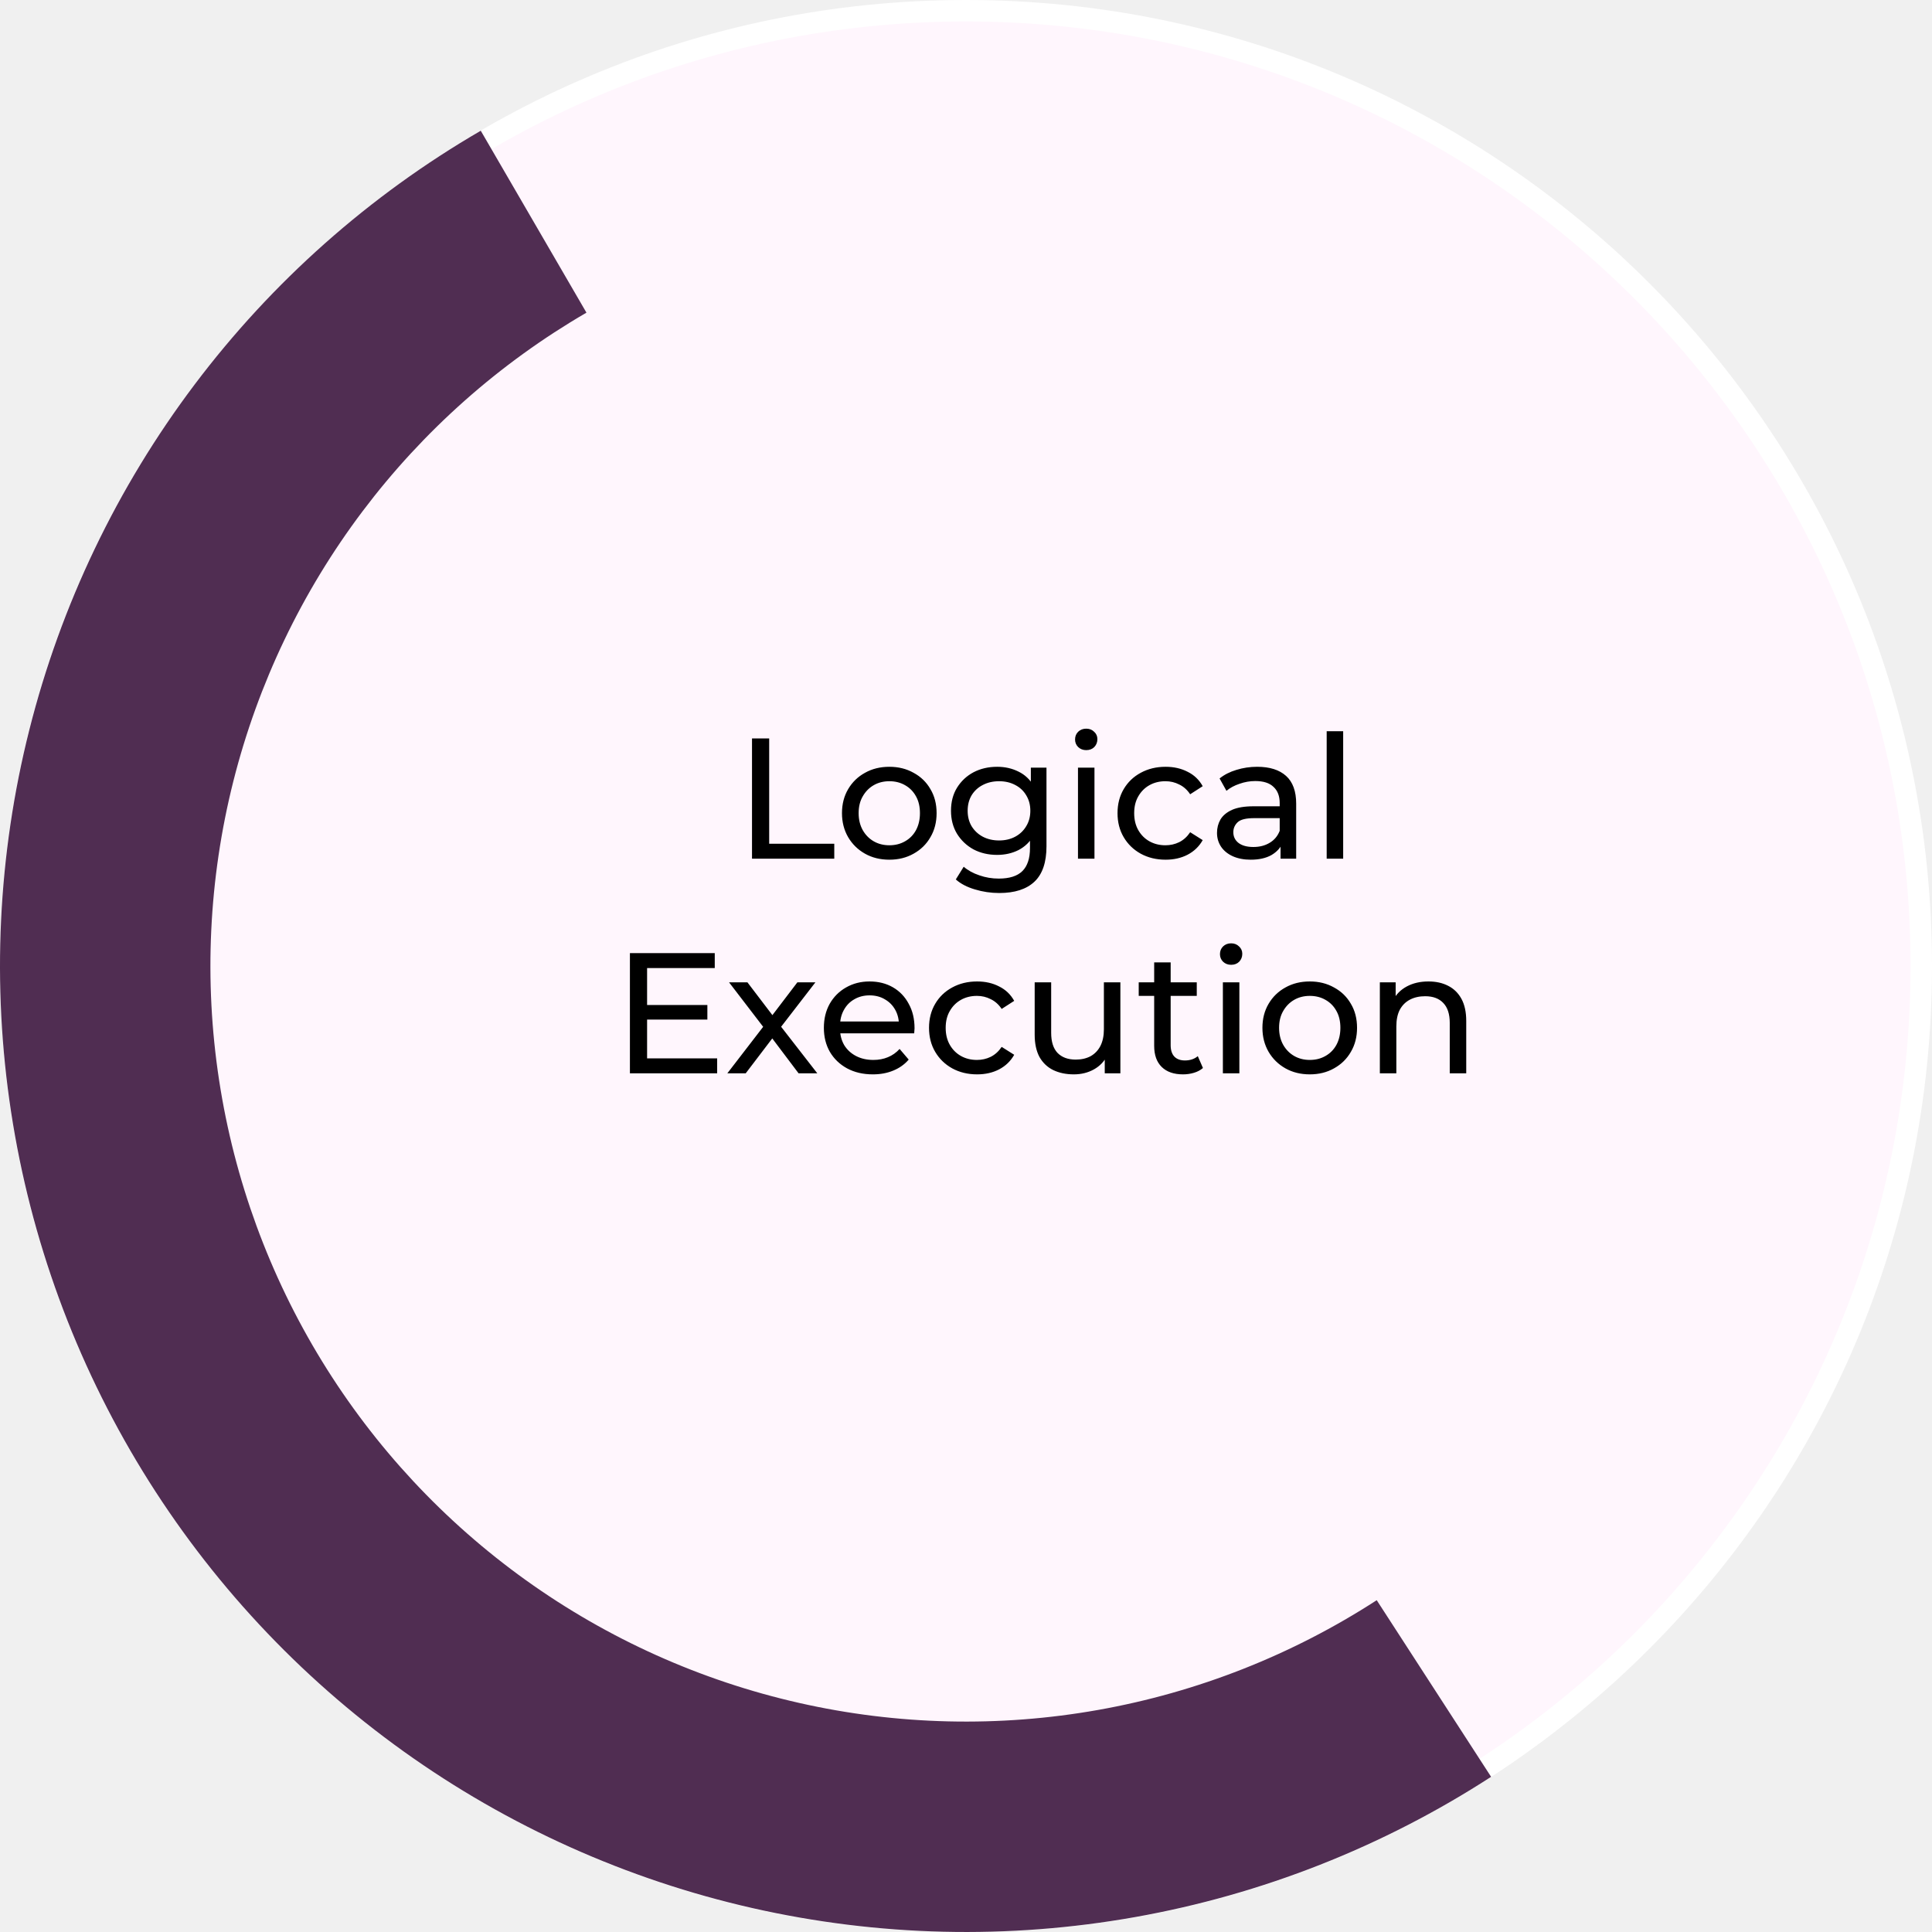
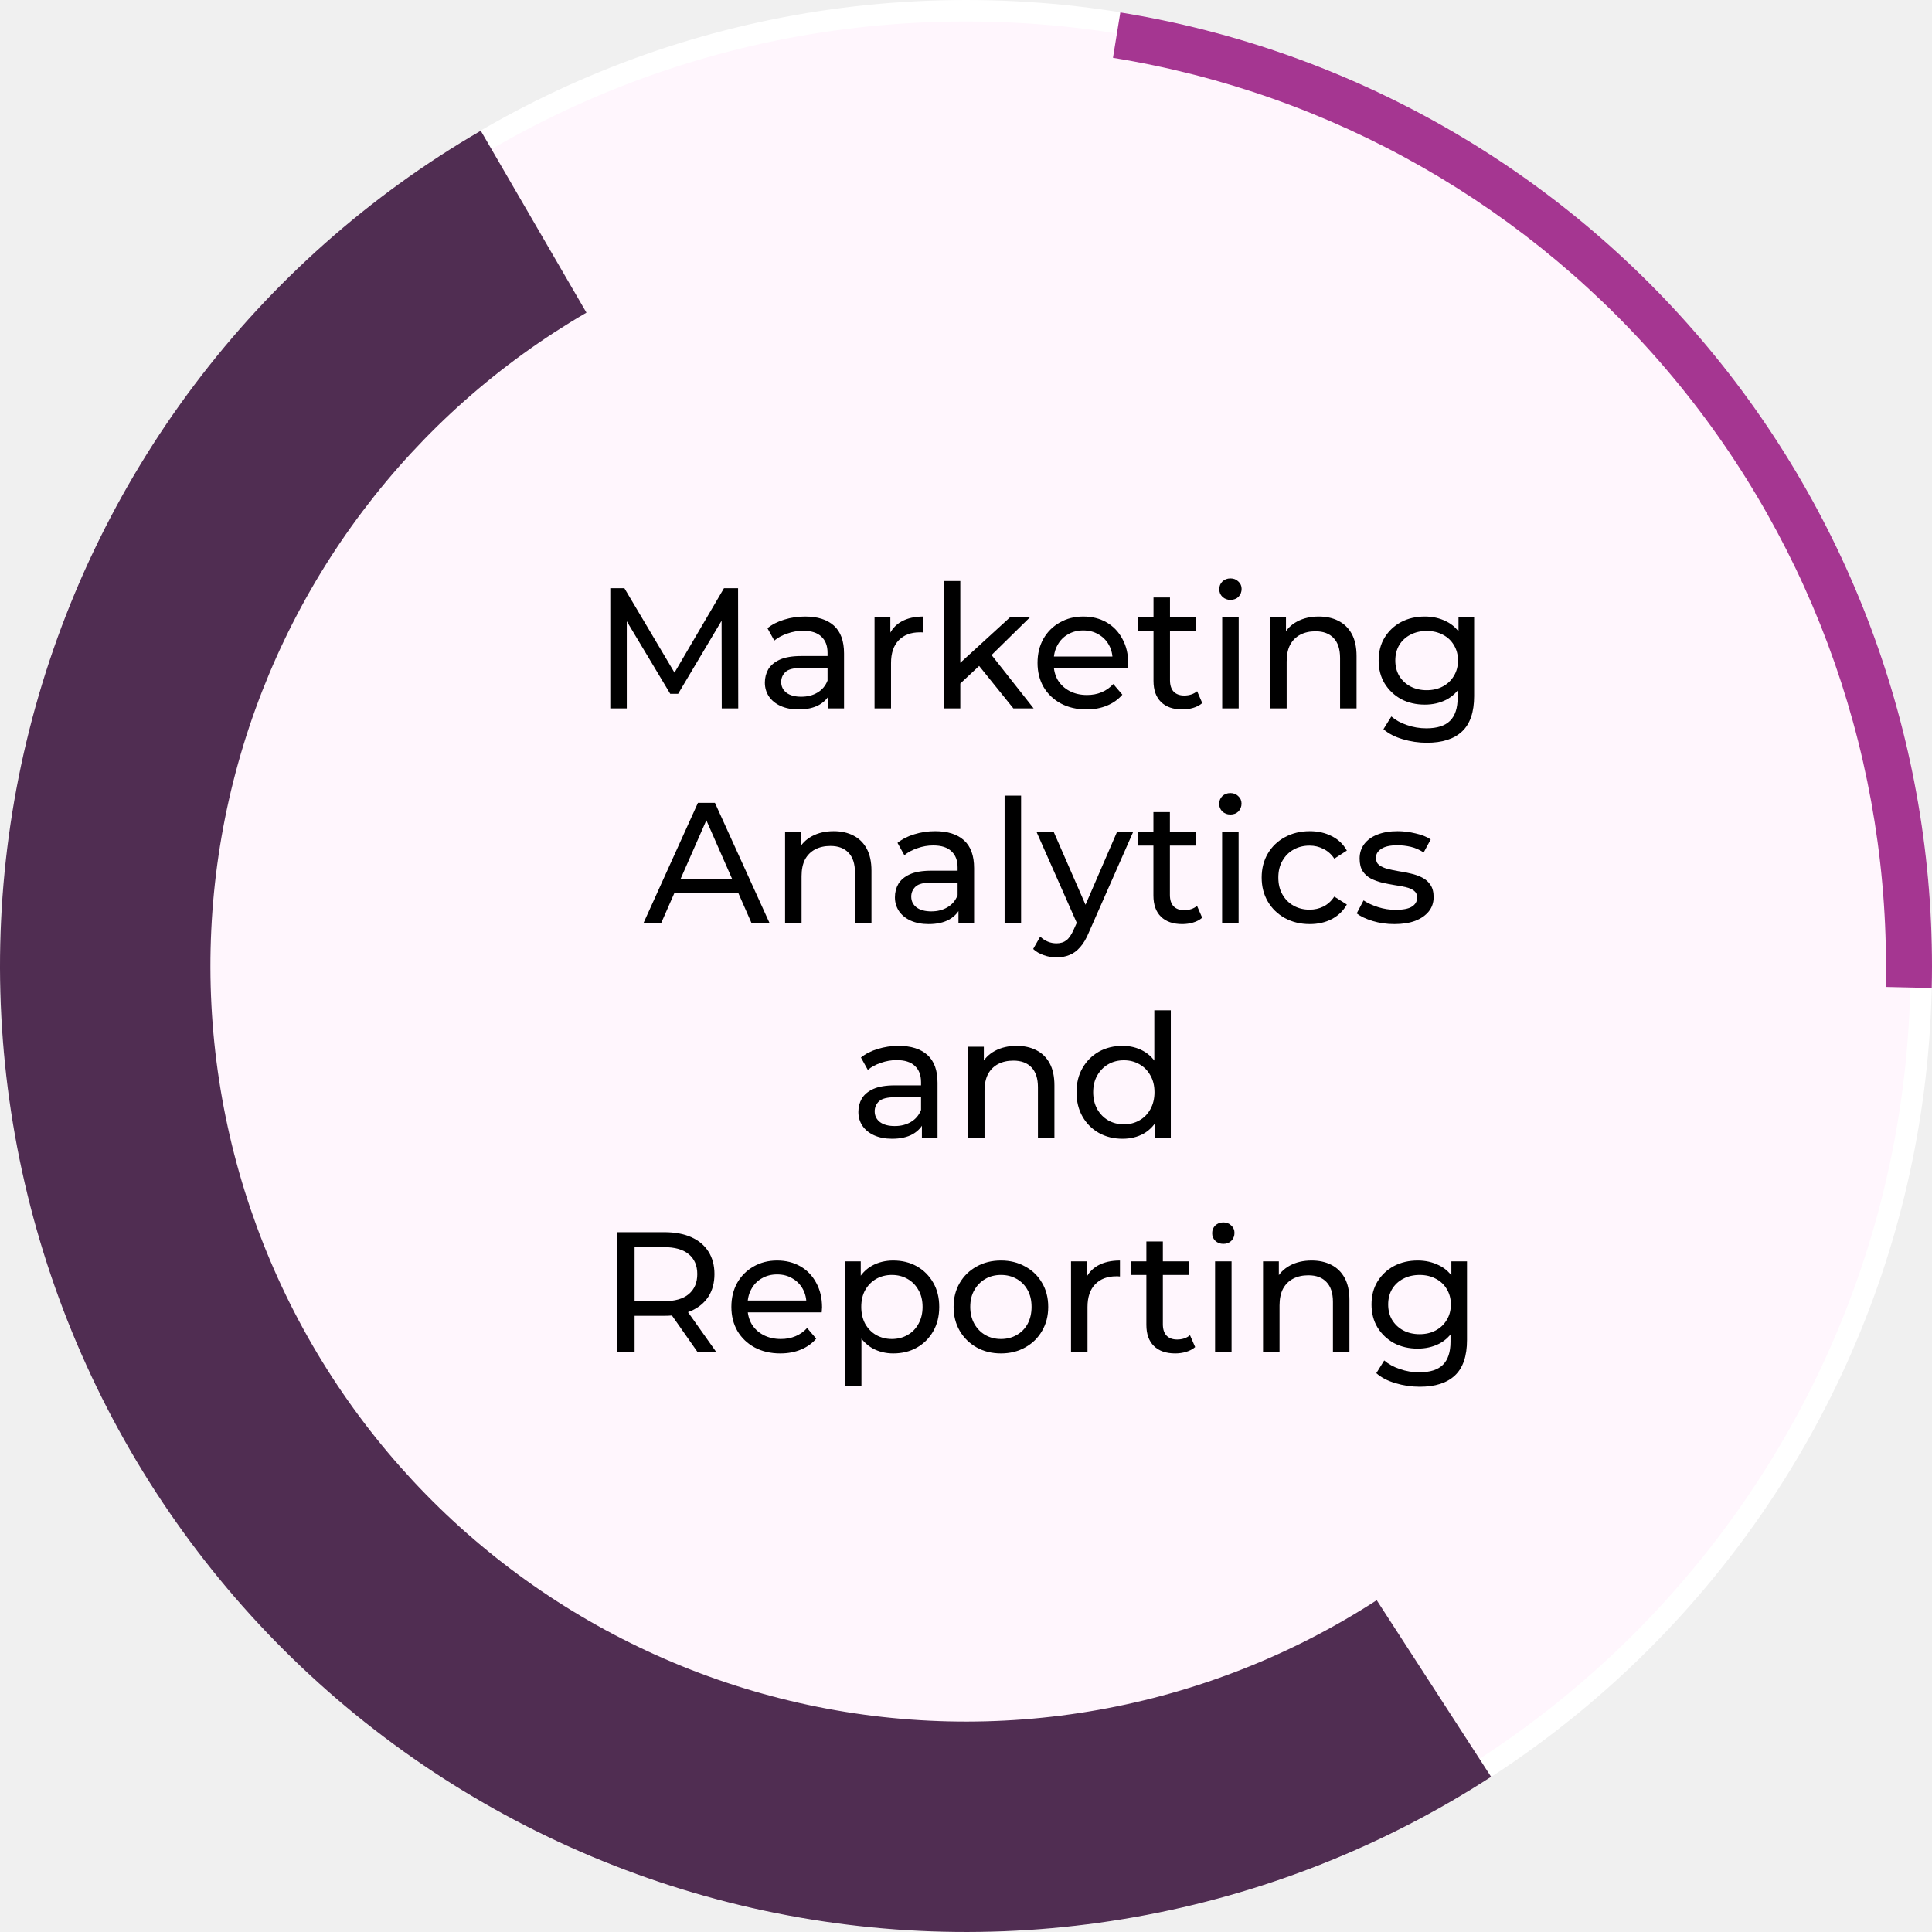
<svg xmlns="http://www.w3.org/2000/svg" width="180" height="180" viewBox="0 0 180 180" fill="none">
  <circle cx="90" cy="90" r="89" fill="#FFF6FD" stroke="white" stroke-width="2" />
  <path d="M138.923 165.542C128.849 172.066 117.571 176.509 105.754 178.61C93.937 180.711 81.819 180.427 70.114 177.775C58.408 175.123 47.351 170.157 37.593 163.168C27.836 156.179 19.575 147.309 13.296 137.08C7.018 126.851 2.849 115.469 1.034 103.605C-0.78 91.74 -0.203 79.633 2.732 67.995C5.666 56.357 10.899 45.423 18.122 35.838C25.345 26.252 34.412 18.208 44.791 12.179L54.638 29.13C46.52 33.846 39.428 40.138 33.779 47.635C28.129 55.133 24.036 63.685 21.74 72.788C19.445 81.891 18.994 91.361 20.413 100.641C21.832 109.921 25.093 118.824 30.004 126.825C34.915 134.826 41.376 141.764 49.009 147.231C56.641 152.697 65.289 156.582 74.445 158.656C83.601 160.731 93.08 160.953 102.323 159.309C111.566 157.666 120.387 154.19 128.266 149.087L138.923 165.542Z" fill="#502D52" />
-   <path d="M70.063 80V68.8H71.663V78.608H77.727V80H70.063ZM82.861 80.096C82.008 80.096 81.251 79.909 80.589 79.536C79.928 79.163 79.405 78.651 79.021 78C78.637 77.339 78.445 76.592 78.445 75.76C78.445 74.917 78.637 74.171 79.021 73.52C79.405 72.869 79.928 72.363 80.589 72C81.251 71.627 82.008 71.44 82.861 71.44C83.704 71.44 84.456 71.627 85.117 72C85.789 72.363 86.312 72.869 86.685 73.52C87.069 74.16 87.261 74.907 87.261 75.76C87.261 76.603 87.069 77.349 86.685 78C86.312 78.651 85.789 79.163 85.117 79.536C84.456 79.909 83.704 80.096 82.861 80.096ZM82.861 78.752C83.405 78.752 83.891 78.629 84.317 78.384C84.755 78.139 85.096 77.792 85.341 77.344C85.587 76.885 85.709 76.357 85.709 75.76C85.709 75.152 85.587 74.629 85.341 74.192C85.096 73.744 84.755 73.397 84.317 73.152C83.891 72.907 83.405 72.784 82.861 72.784C82.317 72.784 81.832 72.907 81.405 73.152C80.979 73.397 80.637 73.744 80.381 74.192C80.125 74.629 79.997 75.152 79.997 75.76C79.997 76.357 80.125 76.885 80.381 77.344C80.637 77.792 80.979 78.139 81.405 78.384C81.832 78.629 82.317 78.752 82.861 78.752ZM93.098 83.2C92.319 83.2 91.562 83.088 90.826 82.864C90.1 82.651 89.508 82.341 89.05 81.936L89.786 80.752C90.18 81.093 90.666 81.36 91.242 81.552C91.818 81.755 92.42 81.856 93.05 81.856C94.052 81.856 94.788 81.621 95.258 81.152C95.727 80.683 95.962 79.968 95.962 79.008V77.216L96.122 75.536L96.042 73.84V71.52H97.498V78.848C97.498 80.341 97.124 81.44 96.378 82.144C95.631 82.848 94.538 83.2 93.098 83.2ZM92.906 79.648C92.084 79.648 91.348 79.477 90.698 79.136C90.058 78.784 89.546 78.299 89.162 77.68C88.788 77.061 88.602 76.347 88.602 75.536C88.602 74.715 88.788 74 89.162 73.392C89.546 72.773 90.058 72.293 90.698 71.952C91.348 71.611 92.084 71.44 92.906 71.44C93.631 71.44 94.292 71.589 94.89 71.888C95.487 72.176 95.962 72.624 96.314 73.232C96.676 73.84 96.858 74.608 96.858 75.536C96.858 76.453 96.676 77.216 96.314 77.824C95.962 78.432 95.487 78.891 94.89 79.2C94.292 79.499 93.631 79.648 92.906 79.648ZM93.082 78.304C93.647 78.304 94.148 78.187 94.586 77.952C95.023 77.717 95.364 77.392 95.61 76.976C95.866 76.56 95.994 76.08 95.994 75.536C95.994 74.992 95.866 74.512 95.61 74.096C95.364 73.68 95.023 73.36 94.586 73.136C94.148 72.901 93.647 72.784 93.082 72.784C92.516 72.784 92.01 72.901 91.562 73.136C91.124 73.36 90.778 73.68 90.522 74.096C90.276 74.512 90.154 74.992 90.154 75.536C90.154 76.08 90.276 76.56 90.522 76.976C90.778 77.392 91.124 77.717 91.562 77.952C92.01 78.187 92.516 78.304 93.082 78.304ZM100.433 80V71.52H101.969V80H100.433ZM101.201 69.888C100.902 69.888 100.651 69.792 100.449 69.6C100.257 69.408 100.161 69.173 100.161 68.896C100.161 68.608 100.257 68.368 100.449 68.176C100.651 67.984 100.902 67.888 101.201 67.888C101.499 67.888 101.745 67.984 101.937 68.176C102.139 68.357 102.241 68.587 102.241 68.864C102.241 69.152 102.145 69.397 101.953 69.6C101.761 69.792 101.51 69.888 101.201 69.888ZM108.597 80.096C107.733 80.096 106.96 79.909 106.277 79.536C105.605 79.163 105.077 78.651 104.693 78C104.309 77.349 104.117 76.603 104.117 75.76C104.117 74.917 104.309 74.171 104.693 73.52C105.077 72.869 105.605 72.363 106.277 72C106.96 71.627 107.733 71.44 108.597 71.44C109.365 71.44 110.048 71.595 110.645 71.904C111.253 72.203 111.723 72.651 112.053 73.248L110.885 74C110.608 73.584 110.267 73.28 109.861 73.088C109.467 72.885 109.04 72.784 108.581 72.784C108.027 72.784 107.531 72.907 107.093 73.152C106.656 73.397 106.309 73.744 106.053 74.192C105.797 74.629 105.669 75.152 105.669 75.76C105.669 76.368 105.797 76.896 106.053 77.344C106.309 77.792 106.656 78.139 107.093 78.384C107.531 78.629 108.027 78.752 108.581 78.752C109.04 78.752 109.467 78.656 109.861 78.464C110.267 78.261 110.608 77.952 110.885 77.536L112.053 78.272C111.723 78.859 111.253 79.312 110.645 79.632C110.048 79.941 109.365 80.096 108.597 80.096ZM119.306 80V78.208L119.226 77.872V74.816C119.226 74.165 119.034 73.664 118.65 73.312C118.277 72.949 117.711 72.768 116.954 72.768C116.453 72.768 115.962 72.853 115.482 73.024C115.002 73.184 114.597 73.403 114.266 73.68L113.626 72.528C114.063 72.176 114.586 71.909 115.194 71.728C115.813 71.536 116.458 71.44 117.13 71.44C118.293 71.44 119.189 71.723 119.818 72.288C120.447 72.853 120.762 73.717 120.762 74.88V80H119.306ZM116.522 80.096C115.893 80.096 115.338 79.989 114.858 79.776C114.389 79.563 114.026 79.269 113.77 78.896C113.514 78.512 113.386 78.08 113.386 77.6C113.386 77.141 113.493 76.725 113.706 76.352C113.93 75.979 114.287 75.68 114.778 75.456C115.279 75.232 115.951 75.12 116.794 75.12H119.482V76.224H116.858C116.09 76.224 115.573 76.352 115.306 76.608C115.039 76.864 114.906 77.173 114.906 77.536C114.906 77.952 115.071 78.288 115.402 78.544C115.733 78.789 116.191 78.912 116.778 78.912C117.354 78.912 117.855 78.784 118.282 78.528C118.719 78.272 119.034 77.899 119.226 77.408L119.53 78.464C119.327 78.965 118.97 79.365 118.458 79.664C117.946 79.952 117.301 80.096 116.522 80.096ZM123.604 80V68.128H125.14V80H123.604ZM60.144 93.632H65.904V94.992H60.144V93.632ZM60.288 98.608H66.816V100H58.688V88.8H66.592V90.192H60.288V98.608ZM67.763 100L71.411 95.264L71.395 96.048L67.923 91.52H69.635L72.291 95.008H71.635L74.291 91.52H75.971L72.451 96.08L72.467 95.264L76.147 100H74.403L71.603 96.288L72.227 96.384L69.475 100H67.763ZM81.318 100.096C80.411 100.096 79.611 99.909 78.918 99.536C78.235 99.163 77.702 98.651 77.318 98C76.945 97.349 76.758 96.603 76.758 95.76C76.758 94.917 76.939 94.171 77.302 93.52C77.675 92.869 78.182 92.363 78.822 92C79.473 91.627 80.203 91.44 81.014 91.44C81.835 91.44 82.561 91.621 83.19 91.984C83.819 92.347 84.31 92.859 84.662 93.52C85.025 94.171 85.206 94.933 85.206 95.808C85.206 95.872 85.201 95.947 85.19 96.032C85.19 96.117 85.185 96.197 85.174 96.272H77.958V95.168H84.374L83.75 95.552C83.761 95.008 83.649 94.523 83.414 94.096C83.179 93.669 82.854 93.339 82.438 93.104C82.033 92.859 81.558 92.736 81.014 92.736C80.481 92.736 80.006 92.859 79.59 93.104C79.174 93.339 78.849 93.675 78.614 94.112C78.379 94.539 78.262 95.029 78.262 95.584V95.84C78.262 96.405 78.39 96.912 78.646 97.36C78.913 97.797 79.281 98.139 79.75 98.384C80.219 98.629 80.758 98.752 81.366 98.752C81.867 98.752 82.321 98.667 82.726 98.496C83.142 98.325 83.505 98.069 83.814 97.728L84.662 98.72C84.278 99.168 83.798 99.509 83.222 99.744C82.657 99.979 82.022 100.096 81.318 100.096ZM91.035 100.096C90.171 100.096 89.397 99.909 88.715 99.536C88.043 99.163 87.515 98.651 87.131 98C86.747 97.349 86.555 96.603 86.555 95.76C86.555 94.917 86.747 94.171 87.131 93.52C87.515 92.869 88.043 92.363 88.715 92C89.397 91.627 90.171 91.44 91.035 91.44C91.803 91.44 92.486 91.595 93.083 91.904C93.691 92.203 94.16 92.651 94.491 93.248L93.323 94C93.046 93.584 92.704 93.28 92.299 93.088C91.904 92.885 91.478 92.784 91.019 92.784C90.464 92.784 89.968 92.907 89.531 93.152C89.094 93.397 88.747 93.744 88.491 94.192C88.235 94.629 88.107 95.152 88.107 95.76C88.107 96.368 88.235 96.896 88.491 97.344C88.747 97.792 89.094 98.139 89.531 98.384C89.968 98.629 90.464 98.752 91.019 98.752C91.478 98.752 91.904 98.656 92.299 98.464C92.704 98.261 93.046 97.952 93.323 97.536L94.491 98.272C94.16 98.859 93.691 99.312 93.083 99.632C92.486 99.941 91.803 100.096 91.035 100.096ZM100.047 100.096C99.322 100.096 98.682 99.963 98.127 99.696C97.583 99.429 97.157 99.024 96.847 98.48C96.549 97.925 96.399 97.232 96.399 96.4V91.52H97.935V96.224C97.935 97.056 98.133 97.68 98.527 98.096C98.933 98.512 99.498 98.72 100.223 98.72C100.757 98.72 101.221 98.613 101.615 98.4C102.01 98.176 102.314 97.856 102.527 97.44C102.741 97.013 102.847 96.501 102.847 95.904V91.52H104.383V100H102.927V97.712L103.167 98.32C102.89 98.885 102.474 99.323 101.919 99.632C101.365 99.941 100.741 100.096 100.047 100.096ZM110.22 100.096C109.366 100.096 108.705 99.867 108.236 99.408C107.766 98.949 107.532 98.293 107.532 97.44V89.664H109.068V97.376C109.068 97.835 109.18 98.187 109.404 98.432C109.638 98.677 109.969 98.8 110.396 98.8C110.876 98.8 111.276 98.667 111.596 98.4L112.076 99.504C111.841 99.707 111.558 99.856 111.228 99.952C110.908 100.048 110.572 100.096 110.22 100.096ZM106.092 92.784V91.52H111.5V92.784H106.092ZM113.933 100V91.52H115.469V100H113.933ZM114.701 89.888C114.402 89.888 114.151 89.792 113.949 89.6C113.757 89.408 113.661 89.173 113.661 88.896C113.661 88.608 113.757 88.368 113.949 88.176C114.151 87.984 114.402 87.888 114.701 87.888C114.999 87.888 115.245 87.984 115.437 88.176C115.639 88.357 115.741 88.587 115.741 88.864C115.741 89.152 115.645 89.397 115.453 89.6C115.261 89.792 115.01 89.888 114.701 89.888ZM122.033 100.096C121.18 100.096 120.423 99.909 119.761 99.536C119.1 99.163 118.577 98.651 118.193 98C117.809 97.339 117.617 96.592 117.617 95.76C117.617 94.917 117.809 94.171 118.193 93.52C118.577 92.869 119.1 92.363 119.761 92C120.423 91.627 121.18 91.44 122.033 91.44C122.876 91.44 123.628 91.627 124.289 92C124.961 92.363 125.484 92.869 125.857 93.52C126.241 94.16 126.433 94.907 126.433 95.76C126.433 96.603 126.241 97.349 125.857 98C125.484 98.651 124.961 99.163 124.289 99.536C123.628 99.909 122.876 100.096 122.033 100.096ZM122.033 98.752C122.577 98.752 123.063 98.629 123.489 98.384C123.927 98.139 124.268 97.792 124.513 97.344C124.759 96.885 124.881 96.357 124.881 95.76C124.881 95.152 124.759 94.629 124.513 94.192C124.268 93.744 123.927 93.397 123.489 93.152C123.063 92.907 122.577 92.784 122.033 92.784C121.489 92.784 121.004 92.907 120.577 93.152C120.151 93.397 119.809 93.744 119.553 94.192C119.297 94.629 119.169 95.152 119.169 95.76C119.169 96.357 119.297 96.885 119.553 97.344C119.809 97.792 120.151 98.139 120.577 98.384C121.004 98.629 121.489 98.752 122.033 98.752ZM133.086 91.44C133.779 91.44 134.387 91.573 134.91 91.84C135.443 92.107 135.859 92.512 136.158 93.056C136.456 93.6 136.606 94.288 136.606 95.12V100H135.07V95.296C135.07 94.475 134.867 93.856 134.462 93.44C134.067 93.024 133.507 92.816 132.782 92.816C132.238 92.816 131.763 92.923 131.358 93.136C130.952 93.349 130.638 93.664 130.414 94.08C130.2 94.496 130.094 95.013 130.094 95.632V100H128.558V91.52H130.03V93.808L129.79 93.2C130.067 92.645 130.494 92.213 131.07 91.904C131.646 91.595 132.318 91.44 133.086 91.44Z" fill="black" />
+   <path d="M132.277 129.2C131.499 129.2 130.741 129.088 130.005 128.864C129.28 128.651 128.688 128.341 128.229 127.936L128.965 126.752C129.36 127.093 129.845 127.36 130.421 127.552C130.997 127.755 131.6 127.856 132.229 127.856C133.232 127.856 133.968 127.621 134.437 127.152C134.907 126.683 135.141 125.968 135.141 125.008V123.216L135.301 121.536L135.221 119.84V117.52H136.677V124.848C136.677 126.341 136.304 127.44 135.557 128.144C134.811 128.848 133.717 129.2 132.277 129.2ZM132.085 125.648C131.264 125.648 130.528 125.477 129.877 125.136C129.237 124.784 128.725 124.299 128.341 123.68C127.968 123.061 127.781 122.347 127.781 121.536C127.781 120.715 127.968 120 128.341 119.392C128.725 118.773 129.237 118.293 129.877 117.952C130.528 117.611 131.264 117.44 132.085 117.44C132.811 117.44 133.472 117.589 134.069 117.888C134.667 118.176 135.141 118.624 135.493 119.232C135.856 119.84 136.037 120.608 136.037 121.536C136.037 122.453 135.856 123.216 135.493 123.824C135.141 124.432 134.667 124.891 134.069 125.2C133.472 125.499 132.811 125.648 132.085 125.648ZM132.261 124.304C132.827 124.304 133.328 124.187 133.765 123.952C134.203 123.717 134.544 123.392 134.789 122.976C135.045 122.56 135.173 122.08 135.173 121.536C135.173 120.992 135.045 120.512 134.789 120.096C134.544 119.68 134.203 119.36 133.765 119.136C133.328 118.901 132.827 118.784 132.261 118.784C131.696 118.784 131.189 118.901 130.741 119.136C130.304 119.36 129.957 119.68 129.701 120.096C129.456 120.512 129.333 120.992 129.333 121.536C129.333 122.08 129.456 122.56 129.701 122.976C129.957 123.392 130.304 123.717 130.741 123.952C131.189 124.187 131.696 124.304 132.261 124.304Z" fill="black" />
+   <path d="M122.203 117.44C122.896 117.44 123.504 117.573 124.027 117.84C124.56 118.107 124.976 118.512 125.275 119.056C125.573 119.6 125.723 120.288 125.723 121.12V126H124.187V121.296C124.187 120.475 123.984 119.856 123.579 119.44C123.184 119.024 122.624 118.816 121.899 118.816C121.355 118.816 120.88 118.923 120.475 119.136C120.069 119.349 119.755 119.664 119.531 120.08C119.317 120.496 119.211 121.013 119.211 121.632V126H117.675V117.52H119.147V119.808L118.907 119.2C119.184 118.645 119.611 118.213 120.187 117.904C120.763 117.595 121.435 117.44 122.203 117.44Z" fill="black" />
+   <path d="M113.206 126V117.52H114.742V126H113.206ZM113.974 115.888C113.675 115.888 113.425 115.792 113.222 115.6C113.03 115.408 112.934 115.174 112.934 114.896C112.934 114.608 113.03 114.368 113.222 114.176C113.425 113.984 113.675 113.888 113.974 113.888C114.273 113.888 114.518 113.984 114.71 114.176C114.913 114.358 115.014 114.587 115.014 114.864C115.014 115.152 114.918 115.398 114.726 115.6C114.534 115.792 114.283 115.888 113.974 115.888Z" fill="black" />
+   <path d="M109.493 126.096C108.64 126.096 107.978 125.867 107.509 125.408C107.04 124.949 106.805 124.293 106.805 123.44V115.664H108.341V123.376C108.341 123.835 108.453 124.187 108.677 124.432C108.912 124.677 109.242 124.8 109.669 124.8C110.149 124.8 110.549 124.667 110.869 124.4L111.349 125.504C111.114 125.707 110.832 125.856 110.501 125.952C110.181 126.048 109.845 126.096 109.493 126.096ZM105.365 118.784V117.52H110.773V118.784H105.365Z" fill="black" />
+   <path d="M99.784 126V117.52H101.256V119.824L101.112 119.248C101.347 118.661 101.741 118.213 102.296 117.904C102.851 117.595 103.533 117.44 104.344 117.44V118.928C104.28 118.917 104.216 118.912 104.152 118.912C104.099 118.912 104.045 118.912 103.992 118.912C103.171 118.912 102.52 119.157 102.04 119.648C101.56 120.139 101.32 120.848 101.32 121.776V126H99.784Z" fill="black" />
+   <path d="M93.26 126.096C92.406 126.096 91.649 125.909 90.988 125.536C90.326 125.163 89.804 124.651 89.42 124C89.036 123.339 88.844 122.592 88.844 121.76C88.844 120.917 89.036 120.171 89.42 119.52C89.804 118.869 90.326 118.363 90.988 118C91.649 117.627 92.406 117.44 93.26 117.44C94.103 117.44 94.855 117.627 95.516 118C96.188 118.363 96.71 118.869 97.084 119.52C97.468 120.16 97.66 120.907 97.66 121.76C97.66 122.603 97.468 123.349 97.084 124C96.71 124.651 96.188 125.163 95.516 125.536C94.855 125.909 94.103 126.096 93.26 126.096ZM93.26 124.752C93.804 124.752 94.289 124.629 94.716 124.384C95.153 124.139 95.495 123.792 95.74 123.344C95.985 122.885 96.108 122.357 96.108 121.76C96.108 121.152 95.985 120.629 95.74 120.192C95.495 119.744 95.153 119.397 94.716 119.152C94.289 118.907 93.804 118.784 93.26 118.784C92.716 118.784 92.231 118.907 91.804 119.152C91.377 119.397 91.036 119.744 90.78 120.192C90.524 120.629 90.396 121.152 90.396 121.76C90.396 122.357 90.524 122.885 90.78 123.344C91.036 123.792 91.377 124.139 91.804 124.384C92.231 124.629 92.716 124.752 93.26 124.752Z" fill="black" />
+   <path d="M83.218 126.096C82.514 126.096 81.868 125.936 81.282 125.616C80.706 125.285 80.242 124.8 79.89 124.16C79.548 123.52 79.378 122.72 79.378 121.76C79.378 120.8 79.543 120 79.874 119.36C80.215 118.72 80.674 118.24 81.25 117.92C81.836 117.6 82.492 117.44 83.218 117.44C84.05 117.44 84.786 117.621 85.426 117.984C86.066 118.347 86.572 118.853 86.946 119.504C87.319 120.144 87.506 120.896 87.506 121.76C87.506 122.624 87.319 123.381 86.946 124.032C86.572 124.683 86.066 125.189 85.426 125.552C84.786 125.915 84.05 126.096 83.218 126.096ZM78.722 129.104V117.52H80.194V119.808L80.098 121.776L80.258 123.744V129.104H78.722ZM83.09 124.752C83.634 124.752 84.119 124.629 84.546 124.384C84.983 124.139 85.324 123.792 85.57 123.344C85.826 122.885 85.954 122.357 85.954 121.76C85.954 121.152 85.826 120.629 85.57 120.192C85.324 119.744 84.983 119.397 84.546 119.152C84.119 118.907 83.634 118.784 83.09 118.784C82.556 118.784 82.071 118.907 81.634 119.152C81.207 119.397 80.866 119.744 80.61 120.192C80.364 120.629 80.242 121.152 80.242 121.76C80.242 122.357 80.364 122.885 80.61 123.344C80.866 123.792 81.207 124.139 81.634 124.384C82.071 124.629 82.556 124.752 83.09 124.752Z" fill="black" />
+   <path d="M72.701 126.096C71.794 126.096 70.994 125.909 70.301 125.536C69.618 125.163 69.085 124.651 68.701 124C68.327 123.349 68.141 122.603 68.141 121.76C68.141 120.917 68.322 120.171 68.685 119.52C69.058 118.869 69.565 118.363 70.205 118C70.855 117.627 71.586 117.44 72.397 117.44C73.218 117.44 73.943 117.621 74.573 117.984C75.202 118.347 75.693 118.859 76.045 119.52C76.407 120.171 76.589 120.933 76.589 121.808C76.589 121.872 76.583 121.947 76.573 122.032C76.573 122.117 76.567 122.197 76.557 122.272H69.341V121.168H75.757L75.133 121.552C75.143 121.008 75.031 120.523 74.797 120.096C74.562 119.669 74.237 119.339 73.821 119.104C73.415 118.859 72.941 118.736 72.397 118.736C71.863 118.736 71.389 118.859 70.973 119.104C70.557 119.339 70.231 119.675 69.997 120.112C69.762 120.539 69.645 121.029 69.645 121.584V121.84C69.645 122.405 69.773 122.912 70.029 123.36C70.295 123.797 70.663 124.139 71.133 124.384C71.602 124.629 72.141 124.752 72.749 124.752C73.25 124.752 73.703 124.667 74.109 124.496C74.525 124.325 74.887 124.069 75.197 123.728L76.045 124.72C75.661 125.168 75.181 125.509 74.605 125.744C74.039 125.979 73.405 126.096 72.701 126.096Z" fill="black" />
+   <path d="M57.524 126V114.8H61.892C62.873 114.8 63.71 114.954 64.404 115.264C65.097 115.573 65.63 116.021 66.004 116.608C66.377 117.194 66.564 117.893 66.564 118.704C66.564 119.514 66.377 120.213 66.004 120.8C65.63 121.376 65.097 121.818 64.404 122.128C63.71 122.437 62.873 122.592 61.892 122.592H58.404L59.124 121.856V126H57.524ZM65.012 126L62.164 121.936H63.876L66.756 126H65.012ZM59.124 122.016L58.404 121.232H61.844C62.868 121.232 63.641 121.013 64.164 120.576C64.697 120.128 64.964 119.504 64.964 118.704C64.964 117.904 64.697 117.285 64.164 116.848C63.641 116.41 62.868 116.192 61.844 116.192H58.404L59.124 115.392V122.016Z" fill="black" />
+   <path d="M104.585 106.096C103.764 106.096 103.028 105.915 102.377 105.552C101.737 105.189 101.23 104.683 100.857 104.032C100.484 103.381 100.297 102.624 100.297 101.76C100.297 100.896 100.484 100.144 100.857 99.504C101.23 98.853 101.737 98.347 102.377 97.984C103.028 97.621 103.764 97.44 104.585 97.44C105.3 97.44 105.945 97.6 106.521 97.92C107.097 98.24 107.556 98.72 107.897 99.36C108.249 100 108.425 100.8 108.425 101.76C108.425 102.72 108.254 103.52 107.913 104.16C107.582 104.8 107.129 105.285 106.553 105.616C105.977 105.936 105.321 106.096 104.585 106.096ZM104.713 104.752C105.246 104.752 105.726 104.629 106.153 104.384C106.59 104.139 106.932 103.792 107.177 103.344C107.433 102.885 107.561 102.357 107.561 101.76C107.561 101.152 107.433 100.629 107.177 100.192C106.932 99.744 106.59 99.397 106.153 99.152C105.726 98.907 105.246 98.784 104.713 98.784C104.169 98.784 103.684 98.907 103.257 99.152C102.83 99.397 102.489 99.744 102.233 100.192C101.977 100.629 101.849 101.152 101.849 101.76C101.849 102.357 101.977 102.885 102.233 103.344C102.489 103.792 102.83 104.139 103.257 104.384C103.684 104.629 104.169 104.752 104.713 104.752ZM107.609 106V103.712L107.705 101.744L107.545 99.776V94.128H109.081V106H107.609Z" fill="black" />
+   <path d="M94.718 97.44C95.412 97.44 96.02 97.573 96.542 97.84C97.076 98.107 97.492 98.512 97.79 99.056C98.089 99.6 98.238 100.288 98.238 101.12V106H96.702V101.296C96.702 100.475 96.5 99.856 96.094 99.44C95.7 99.024 95.14 98.816 94.414 98.816C93.87 98.816 93.396 98.923 92.99 99.136C92.585 99.349 92.27 99.664 92.046 100.08C91.833 100.496 91.726 101.013 91.726 101.632V106H90.19V97.52H91.662V99.808L91.422 99.2C91.7 98.645 92.126 98.213 92.702 97.904C93.278 97.595 93.95 97.44 94.718 97.44Z" fill="black" />
+   <path d="M85.892 106V104.208L85.812 103.872V100.816C85.812 100.165 85.62 99.664 85.236 99.312C84.862 98.949 84.297 98.768 83.54 98.768C83.038 98.768 82.548 98.853 82.068 99.024C81.588 99.184 81.183 99.403 80.852 99.68L80.212 98.528C80.649 98.176 81.172 97.909 81.78 97.728C82.398 97.536 83.044 97.44 83.716 97.44C84.879 97.44 85.775 97.723 86.404 98.288C87.033 98.853 87.348 99.717 87.348 100.88V106H85.892ZM83.108 106.096C82.478 106.096 81.924 105.989 81.444 105.776C80.975 105.563 80.612 105.269 80.356 104.896C80.1 104.512 79.972 104.08 79.972 103.6C79.972 103.141 80.079 102.725 80.292 102.352C80.516 101.979 80.873 101.68 81.364 101.456C81.865 101.232 82.537 101.12 83.38 101.12H86.068V102.224H83.444C82.676 102.224 82.159 102.352 81.892 102.608C81.625 102.864 81.492 103.173 81.492 103.536C81.492 103.952 81.657 104.288 81.988 104.544C82.319 104.789 82.777 104.912 83.364 104.912C83.94 104.912 84.441 104.784 84.868 104.528C85.305 104.272 85.62 103.899 85.812 103.408L86.116 104.464C85.913 104.965 85.556 105.365 85.044 105.664C84.532 105.952 83.886 106.096 83.108 106.096Z" fill="black" />
+   <path d="M129.904 86.096C129.2 86.096 128.528 86 127.888 85.808C127.258 85.616 126.762 85.381 126.4 85.104L127.04 83.888C127.402 84.133 127.85 84.341 128.384 84.512C128.917 84.683 129.461 84.768 130.016 84.768C130.73 84.768 131.242 84.667 131.552 84.464C131.872 84.261 132.032 83.979 132.032 83.616C132.032 83.349 131.936 83.141 131.744 82.992C131.552 82.843 131.296 82.731 130.976 82.656C130.666 82.581 130.32 82.517 129.936 82.464C129.552 82.4 129.168 82.325 128.784 82.24C128.4 82.144 128.048 82.016 127.728 81.856C127.408 81.685 127.152 81.456 126.96 81.168C126.768 80.869 126.672 80.475 126.672 79.984C126.672 79.472 126.816 79.024 127.104 78.64C127.392 78.256 127.797 77.963 128.32 77.76C128.853 77.547 129.482 77.44 130.208 77.44C130.762 77.44 131.322 77.509 131.888 77.648C132.464 77.776 132.933 77.963 133.296 78.208L132.64 79.424C132.256 79.168 131.856 78.992 131.44 78.896C131.024 78.8 130.608 78.752 130.192 78.752C129.52 78.752 129.018 78.864 128.688 79.088C128.357 79.301 128.192 79.579 128.192 79.92C128.192 80.208 128.288 80.432 128.48 80.592C128.682 80.741 128.938 80.859 129.248 80.944C129.568 81.029 129.92 81.104 130.304 81.168C130.688 81.221 131.072 81.296 131.456 81.392C131.84 81.477 132.186 81.6 132.496 81.76C132.816 81.92 133.072 82.144 133.264 82.432C133.466 82.72 133.568 83.104 133.568 83.584C133.568 84.096 133.418 84.539 133.12 84.912C132.821 85.285 132.4 85.579 131.856 85.792C131.312 85.995 130.661 86.096 129.904 86.096Z" fill="black" />
+   <path d="M122.027 86.096C121.163 86.096 120.39 85.909 119.707 85.536C119.035 85.163 118.507 84.651 118.123 84C117.739 83.349 117.547 82.603 117.547 81.76C117.547 80.917 117.739 80.171 118.123 79.52C118.507 78.869 119.035 78.363 119.707 78C120.39 77.627 121.163 77.44 122.027 77.44C122.795 77.44 123.478 77.595 124.075 77.904C124.683 78.203 125.152 78.651 125.483 79.248L124.315 80C124.038 79.584 123.696 79.28 123.291 79.088C122.896 78.885 122.47 78.784 122.011 78.784C121.456 78.784 120.96 78.907 120.523 79.152C120.086 79.397 119.739 79.744 119.483 80.192C119.227 80.629 119.099 81.152 119.099 81.76C119.099 82.368 119.227 82.896 119.483 83.344C119.739 83.792 120.086 84.139 120.523 84.384C120.96 84.629 121.456 84.752 122.011 84.752C122.47 84.752 122.896 84.656 123.291 84.464C123.696 84.261 124.038 83.952 124.315 83.536L125.483 84.272C125.152 84.859 124.683 85.312 124.075 85.632C123.478 85.941 122.795 86.096 122.027 86.096Z" fill="black" />
+   <path d="M113.862 86V77.52H115.398V86H113.862ZM114.63 75.888C114.332 75.888 114.081 75.792 113.878 75.6C113.686 75.408 113.59 75.174 113.59 74.896C113.59 74.608 113.686 74.368 113.878 74.176C114.081 73.984 114.332 73.888 114.63 73.888C114.929 73.888 115.174 73.984 115.366 74.176C115.569 74.358 115.67 74.587 115.67 74.864C115.67 75.152 115.574 75.397 115.382 75.6C115.19 75.792 114.94 75.888 114.63 75.888Z" fill="black" />
+   <path d="M110.149 86.096C109.296 86.096 108.635 85.867 108.165 85.408C107.696 84.949 107.461 84.293 107.461 83.44V75.664H108.997V83.376C108.997 83.835 109.109 84.187 109.333 84.432C109.568 84.677 109.899 84.8 110.325 84.8C110.805 84.8 111.205 84.667 111.525 84.4L112.005 85.504C111.771 85.707 111.488 85.856 111.157 85.952C110.837 86.048 110.501 86.096 110.149 86.096ZM106.021 78.784V77.52H111.429V78.784H106.021Z" fill="black" />
+   <path d="M98.433 89.2C98.028 89.2 97.633 89.131 97.249 88.992C96.865 88.864 96.535 88.672 96.257 88.416L96.913 87.264C97.127 87.467 97.361 87.621 97.617 87.728C97.873 87.835 98.145 87.888 98.433 87.888C98.807 87.888 99.116 87.792 99.361 87.6C99.607 87.408 99.836 87.067 100.049 86.576L100.577 85.408L100.737 85.216L104.065 77.52H105.569L101.457 86.848C101.212 87.445 100.935 87.915 100.625 88.256C100.327 88.597 99.996 88.837 99.633 88.976C99.271 89.125 98.871 89.2 98.433 89.2ZM100.449 86.272L96.577 77.52H98.177L101.473 85.072L100.449 86.272Z" fill="black" />
+   <path d="M93.597 86V74.128H95.133V86H93.597Z" fill="black" />
+   <path d="M89.298 86V84.208L89.218 83.872V80.816C89.218 80.165 89.026 79.664 88.642 79.312C88.269 78.949 87.703 78.768 86.946 78.768C86.445 78.768 85.954 78.853 85.474 79.024C84.994 79.184 84.589 79.403 84.258 79.68L83.618 78.528C84.055 78.176 84.578 77.909 85.186 77.728C85.805 77.536 86.45 77.44 87.122 77.44C88.285 77.44 89.181 77.723 89.81 78.288C90.439 78.853 90.754 79.717 90.754 80.88V86H89.298ZM86.514 86.096C85.885 86.096 85.33 85.989 84.85 85.776C84.381 85.563 84.018 85.269 83.762 84.896C83.506 84.512 83.378 84.08 83.378 83.6C83.378 83.141 83.485 82.725 83.698 82.352C83.922 81.979 84.279 81.68 84.77 81.456C85.271 81.232 85.943 81.12 86.786 81.12H89.474V82.224H86.85C86.082 82.224 85.565 82.352 85.298 82.608C85.031 82.864 84.898 83.173 84.898 83.536C84.898 83.952 85.063 84.288 85.394 84.544C85.725 84.789 86.183 84.912 86.77 84.912C87.346 84.912 87.847 84.784 88.274 84.528C88.711 84.272 89.026 83.899 89.218 83.408L89.522 84.464C89.319 84.965 88.962 85.365 88.45 85.664C87.938 85.952 87.293 86.096 86.514 86.096Z" fill="black" />
+   <path d="M77.671 77.44C78.365 77.44 78.973 77.573 79.496 77.84C80.029 78.107 80.445 78.512 80.743 79.056C81.042 79.6 81.192 80.288 81.192 81.12V86H79.656V81.296C79.656 80.475 79.453 79.856 79.047 79.44C78.653 79.024 78.093 78.816 77.368 78.816C76.823 78.816 76.349 78.923 75.944 79.136C75.538 79.349 75.224 79.664 74.999 80.08C74.786 80.496 74.68 81.013 74.68 81.632V86H73.144V77.52H74.615V79.808L74.376 79.2C74.653 78.645 75.079 78.213 75.656 77.904C76.231 77.595 76.903 77.44 77.671 77.44Z" fill="black" />
+   <path d="M59.953 86L65.025 74.8H66.609L71.697 86H70.017L65.489 75.696H66.129L61.601 86H59.953ZM62.113 83.2L62.545 81.92H68.849L69.313 83.2H62.113Z" fill="black" />
+   <path d="M132.941 69.2C132.163 69.2 131.405 69.088 130.669 68.864C129.944 68.651 129.352 68.341 128.893 67.936L129.629 66.752C130.024 67.093 130.509 67.36 131.085 67.552C131.661 67.755 132.264 67.856 132.893 67.856C133.896 67.856 134.632 67.621 135.101 67.152C135.571 66.683 135.805 65.968 135.805 65.008V63.216L135.965 61.536L135.885 59.84V57.52H137.341V64.848C137.341 66.341 136.968 67.44 136.221 68.144C135.475 68.848 134.381 69.2 132.941 69.2ZM132.749 65.648C131.928 65.648 131.192 65.477 130.541 65.136C129.901 64.784 129.389 64.299 129.005 63.68C128.632 63.061 128.445 62.347 128.445 61.536C128.445 60.715 128.632 60 129.005 59.392C129.389 58.773 129.901 58.293 130.541 57.952C131.192 57.611 131.928 57.44 132.749 57.44C133.475 57.44 134.136 57.589 134.733 57.888C135.331 58.176 135.805 58.624 136.157 59.232C136.52 59.84 136.701 60.608 136.701 61.536C136.701 62.453 136.52 63.216 136.157 63.824C135.805 64.432 135.331 64.891 134.733 65.2C134.136 65.499 133.475 65.648 132.749 65.648ZM132.925 64.304C133.491 64.304 133.992 64.187 134.429 63.952C134.867 63.717 135.208 63.392 135.453 62.976C135.709 62.56 135.837 62.08 135.837 61.536C135.837 60.992 135.709 60.512 135.453 60.096C135.208 59.68 134.867 59.36 134.429 59.136C133.992 58.901 133.491 58.784 132.925 58.784C132.36 58.784 131.853 58.901 131.405 59.136C130.968 59.36 130.621 59.68 130.365 60.096C130.12 60.512 129.997 60.992 129.997 61.536C129.997 62.08 130.12 62.56 130.365 62.976C130.621 63.392 130.968 63.717 131.405 63.952C131.853 64.187 132.36 64.304 132.925 64.304Z" fill="black" />
+   <path d="M122.867 57.44C123.56 57.44 124.168 57.573 124.691 57.84C125.224 58.107 125.64 58.512 125.939 59.056C126.237 59.6 126.387 60.288 126.387 61.12V66H124.851V61.296C124.851 60.475 124.648 59.856 124.243 59.44C123.848 59.024 123.288 58.816 122.563 58.816C122.019 58.816 121.544 58.923 121.139 59.136C120.733 59.349 120.419 59.664 120.195 60.08C119.981 60.496 119.875 61.013 119.875 61.632V66H118.339V57.52H119.811V59.808L119.571 59.2C119.848 58.645 120.275 58.213 120.851 57.904C121.427 57.595 122.099 57.44 122.867 57.44Z" fill="black" />
+   <path d="M113.87 66V57.52H115.406V66H113.87ZM114.638 55.888C114.339 55.888 114.089 55.792 113.886 55.6C113.694 55.408 113.598 55.173 113.598 54.896C113.598 54.608 113.694 54.368 113.886 54.176C114.089 53.984 114.339 53.888 114.638 53.888C114.937 53.888 115.182 53.984 115.374 54.176C115.577 54.358 115.678 54.587 115.678 54.864C115.678 55.152 115.582 55.398 115.39 55.6C115.198 55.792 114.947 55.888 114.638 55.888Z" fill="black" />
+   <path d="M110.157 66.096C109.304 66.096 108.642 65.867 108.173 65.408C107.704 64.949 107.469 64.293 107.469 63.44V55.664H109.005V63.376C109.005 63.835 109.117 64.187 109.341 64.432C109.576 64.677 109.906 64.8 110.333 64.8C110.813 64.8 111.213 64.667 111.533 64.4L112.013 65.504C111.778 65.707 111.496 65.856 111.165 65.952C110.845 66.048 110.509 66.096 110.157 66.096ZM106.029 58.784V57.52H111.437V58.784H106.029Z" fill="black" />
+   <path d="M101.224 66.096C100.318 66.096 99.517 65.909 98.824 65.536C98.141 65.163 97.608 64.651 97.224 64C96.851 63.349 96.664 62.603 96.664 61.76C96.664 60.917 96.846 60.171 97.208 59.52C97.582 58.869 98.088 58.363 98.728 58C99.379 57.627 100.11 57.44 100.92 57.44C101.742 57.44 102.467 57.621 103.096 57.984C103.726 58.347 104.216 58.859 104.568 59.52C104.931 60.171 105.112 60.933 105.112 61.808C105.112 61.872 105.107 61.947 105.096 62.032C105.096 62.117 105.091 62.197 105.08 62.272H97.864V61.168H104.28L103.656 61.552C103.667 61.008 103.555 60.523 103.32 60.096C103.086 59.669 102.76 59.339 102.344 59.104C101.939 58.859 101.464 58.736 100.92 58.736C100.387 58.736 99.912 58.859 99.496 59.104C99.08 59.339 98.755 59.675 98.52 60.112C98.285 60.539 98.168 61.029 98.168 61.584V61.84C98.168 62.405 98.296 62.912 98.552 63.36C98.819 63.797 99.187 64.139 99.656 64.384C100.126 64.629 100.664 64.752 101.272 64.752C101.774 64.752 102.227 64.667 102.632 64.496C103.048 64.325 103.411 64.069 103.72 63.728L104.568 64.72C104.184 65.168 103.704 65.509 103.128 65.744C102.563 65.979 101.928 66.096 101.224 66.096Z" fill="black" />
+   <path d="M89.181 63.952L89.213 61.984L94.093 57.52H95.949L92.205 61.2L91.373 61.904L89.181 63.952ZM87.933 66V54.128H89.469V66H87.933ZM94.413 66L91.085 61.872L92.077 60.64L96.301 66H94.413Z" fill="black" />
+   <path d="M81.479 66V57.52H82.951V59.824L82.807 59.248C83.042 58.661 83.437 58.213 83.991 57.904C84.546 57.595 85.229 57.44 86.039 57.44V58.928C85.975 58.917 85.911 58.912 85.847 58.912C85.794 58.912 85.741 58.912 85.687 58.912C84.866 58.912 84.215 59.157 83.735 59.648C83.255 60.139 83.015 60.848 83.015 61.776V66H81.479Z" fill="black" />
+   <path d="M77.181 66V64.208L77.101 63.872V60.816C77.101 60.165 76.909 59.664 76.525 59.312C76.152 58.949 75.586 58.768 74.829 58.768C74.328 58.768 73.837 58.853 73.357 59.024C72.877 59.184 72.472 59.403 72.141 59.68L71.501 58.528C71.938 58.176 72.461 57.909 73.069 57.728C73.688 57.536 74.333 57.44 75.005 57.44C76.168 57.44 77.064 57.723 77.693 58.288C78.322 58.853 78.637 59.717 78.637 60.88V66H77.181ZM74.397 66.096C73.768 66.096 73.213 65.989 72.733 65.776C72.264 65.563 71.901 65.269 71.645 64.896C71.389 64.512 71.261 64.08 71.261 63.6C71.261 63.141 71.368 62.725 71.581 62.352C71.805 61.979 72.162 61.68 72.653 61.456C73.154 61.232 73.826 61.12 74.669 61.12H77.357V62.224H74.733C73.965 62.224 73.448 62.352 73.181 62.608C72.914 62.864 72.781 63.173 72.781 63.536C72.781 63.952 72.946 64.288 73.277 64.544C73.608 64.789 74.066 64.912 74.653 64.912C75.229 64.912 75.73 64.784 76.157 64.528C76.594 64.272 76.909 63.899 77.101 63.408L77.405 64.464C77.202 64.965 76.845 65.365 76.333 65.664C75.821 65.952 75.176 66.096 74.397 66.096Z" fill="black" />
+   <path d="M56.86 66V54.8H58.172L63.196 63.264H62.492L67.452 54.8H68.764L68.78 66H67.244L67.228 57.216H67.596L63.18 64.64H62.444L57.996 57.216H58.396V66H56.86Z" fill="black" />
+   <path d="M104.378 1.156C125.828 4.627 145.299 15.742 159.194 32.449C173.09 49.155 180.471 70.325 179.977 92.049L175.692 91.952C176.163 71.262 169.133 51.1 155.899 35.19C142.665 19.279 124.122 8.693 103.693 5.387L104.378 1.156Z" fill="#A53691" />
</svg>
